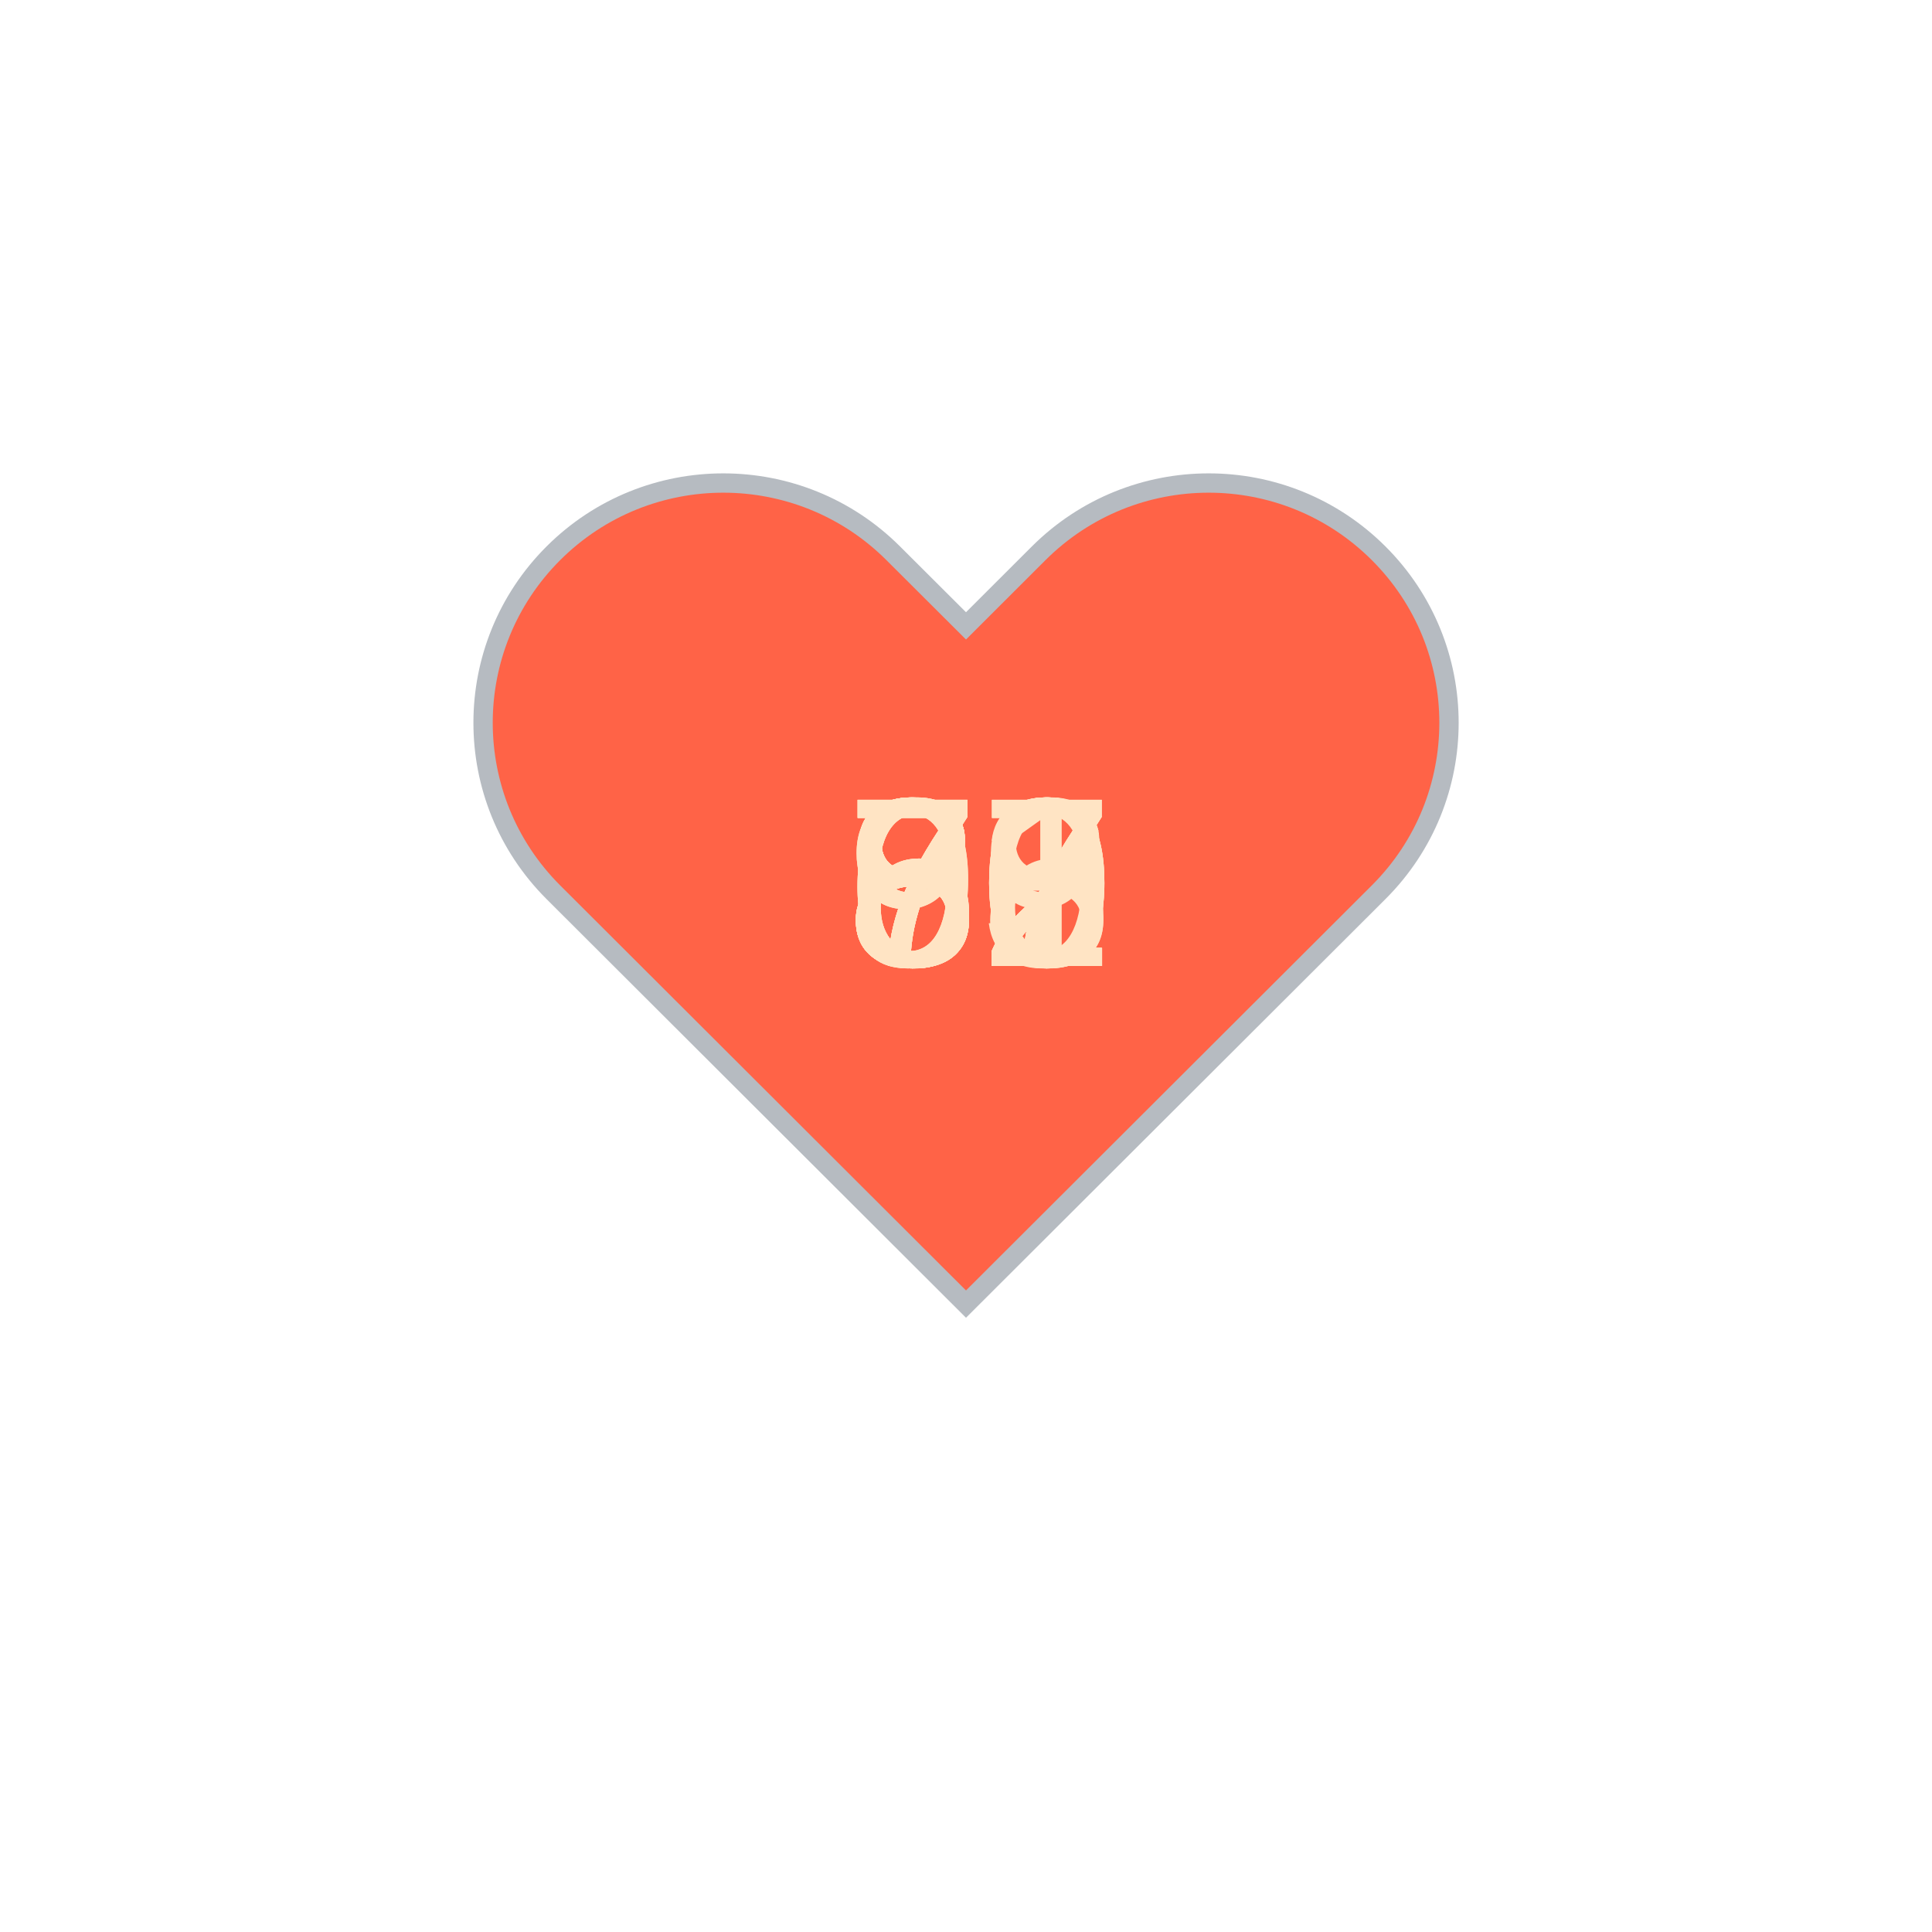
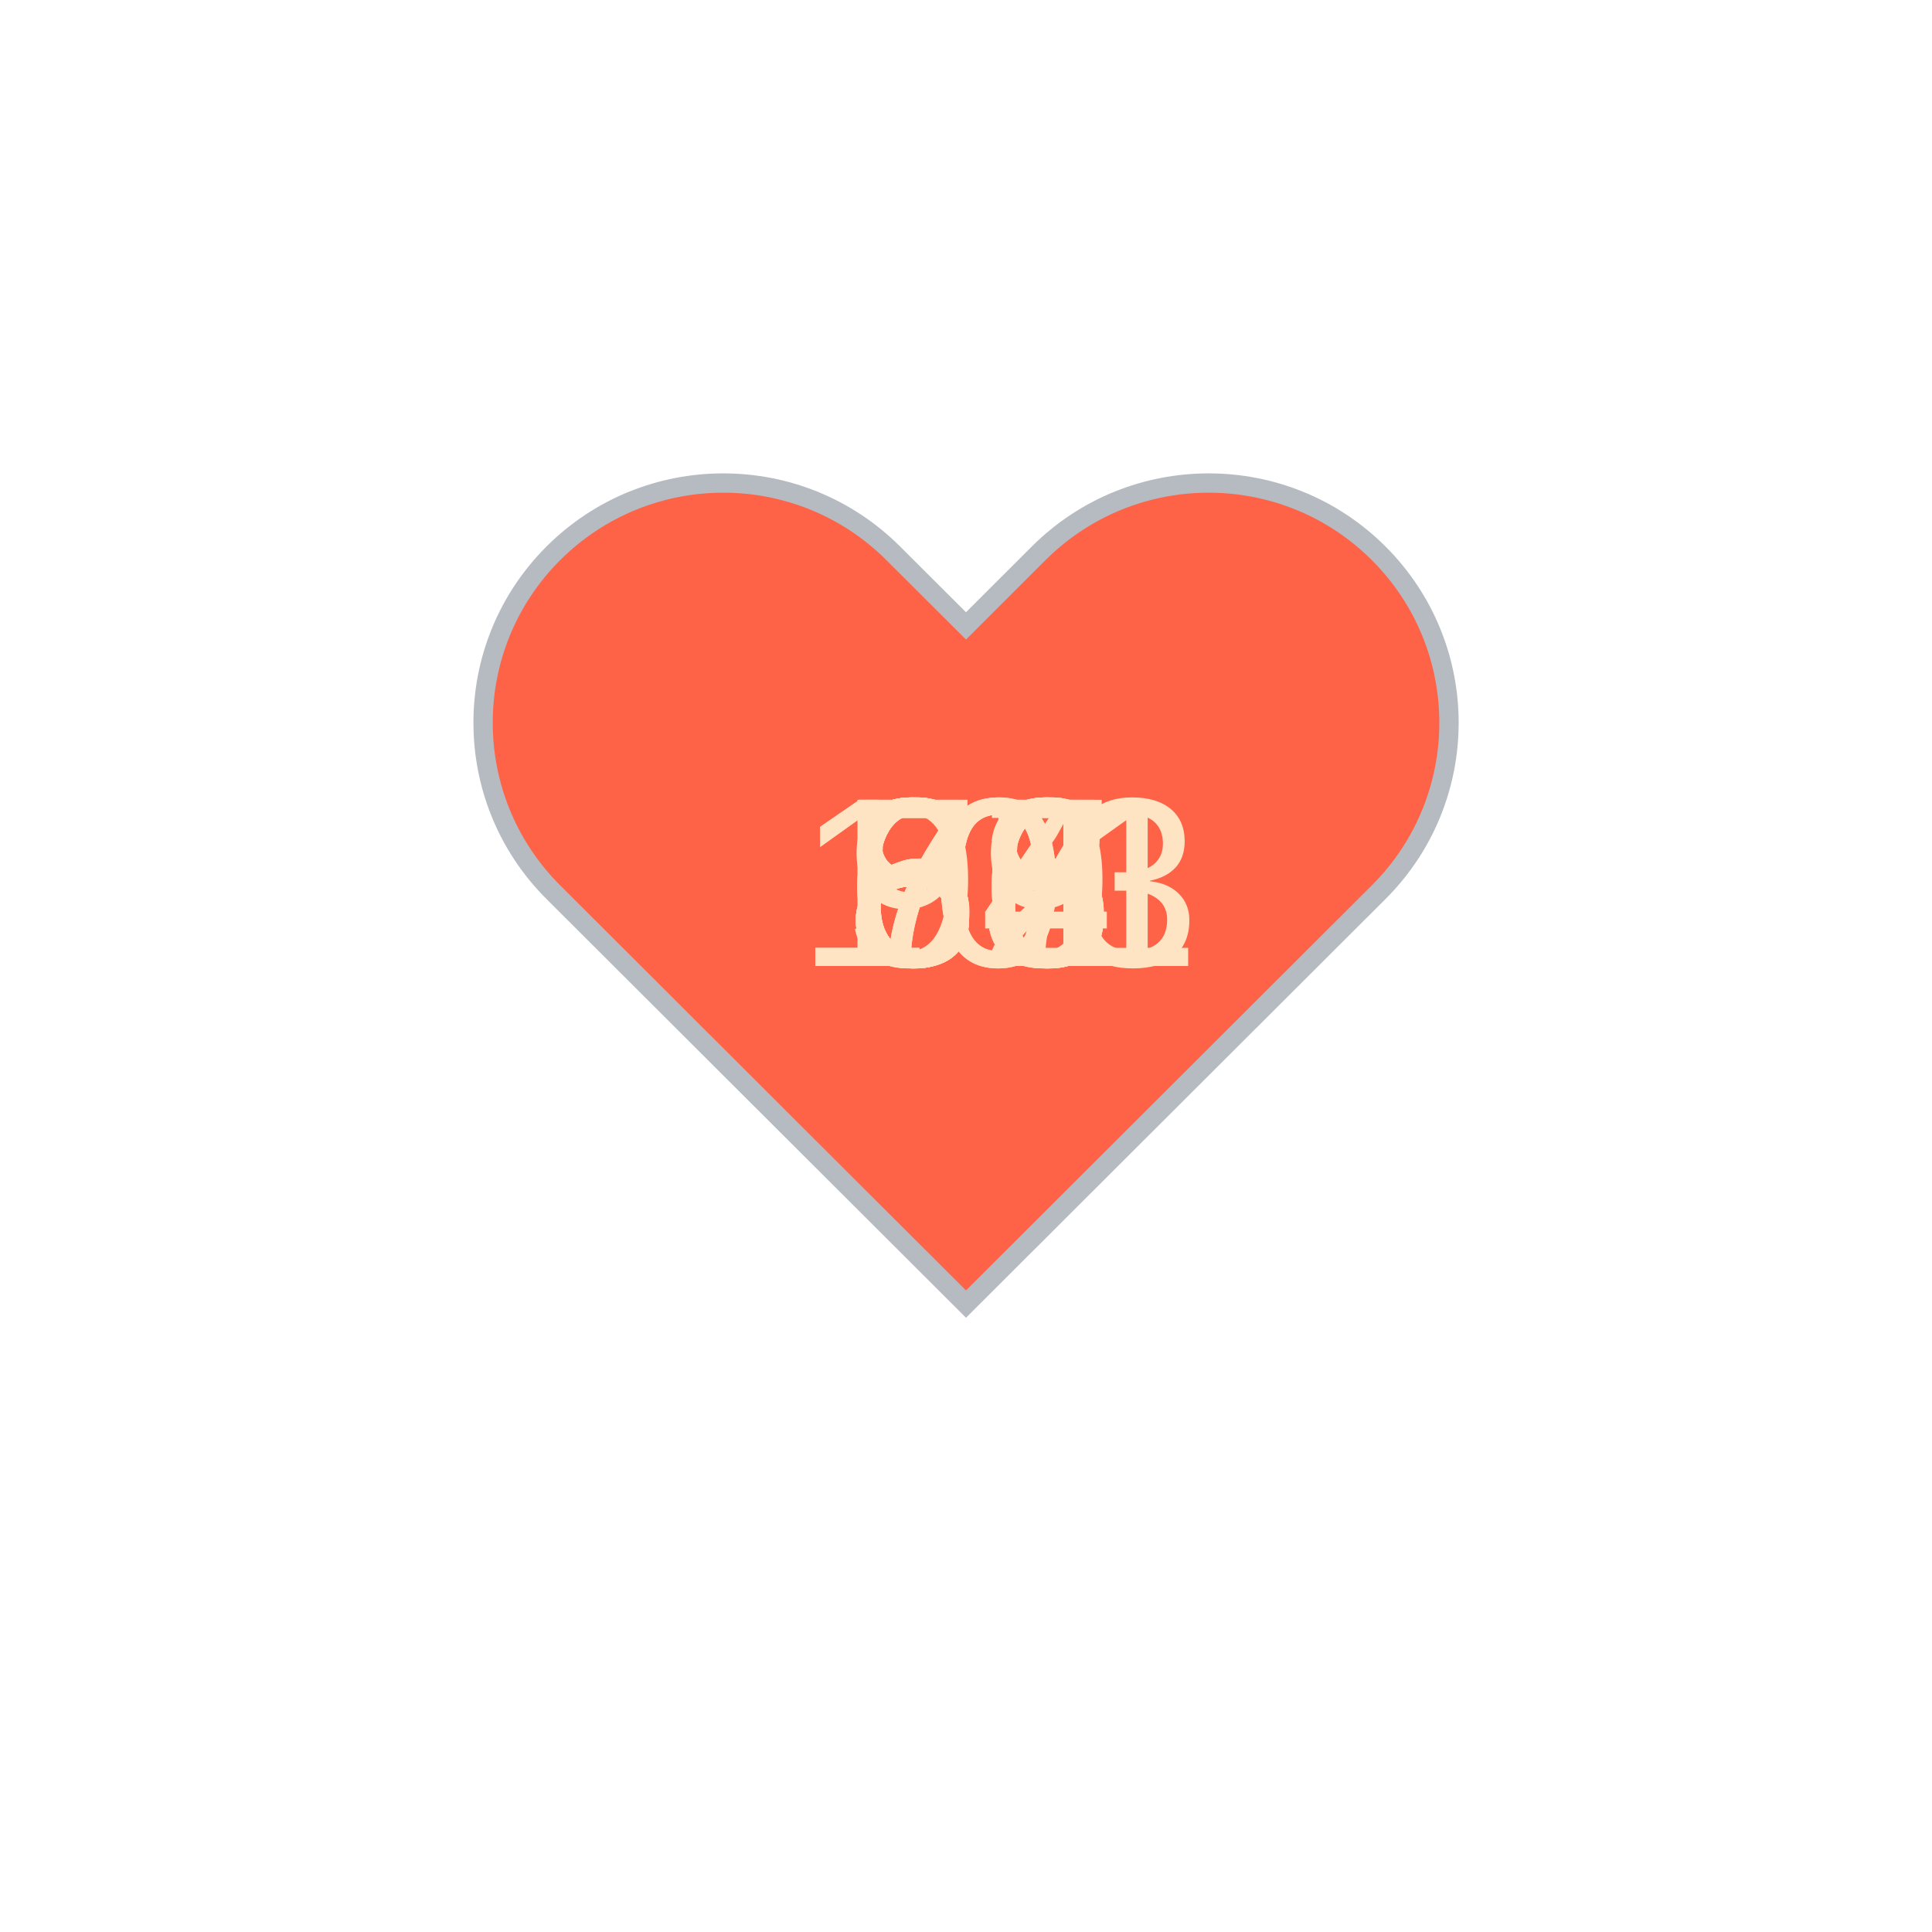
<svg xmlns="http://www.w3.org/2000/svg" baseProfile="full" height="150" version="1.1" viewBox="0,0,200,200" width="150">
  <defs />
  <g transform="translate(100 100)">
    <path d="M92.71,7.27L92.71,7.27c-9.71-9.69-25.46-9.69-35.18,0L50,14.79l-7.54-7.52C32.75-2.42,17-2.42,7.29,7.27v0 c-9.71,9.69-9.71,25.41,0,35.1L50,85l42.71-42.63C102.43,32.68,102.43,16.96,92.71,7.27z" fill="tomato" stroke="#B6BBC1" stroke-width="2" transform="translate(-50 -50)" />
    <animateTransform additive="sum" attributeName="transform" dur="1.2s" repeatCount="indefinite" type="scale" values="1; 1.5; 1.25; 1.5; 1.5; 1;" />
-     <text fill="bisque" style="font-size:25px; font-family:Arial" transform="translate(-12.5 0)">87<animate attributeName="visibility" dur="18.0s" keyTimes="0;0.07;0.13;0.2;0.27;0.33;0.4;0.47;0.53;0.6;0.67;0.73;0.8;0.87;0.93;1.0" repeatCount="indefinite" values="visible;hidden;hidden;hidden;hidden;hidden;hidden;hidden;hidden;hidden;hidden;hidden;hidden;hidden;hidden;hidden" />
+     <text fill="bisque" style="font-size:25px; font-family:Arial" transform="translate(-12.5 0)">62<animate attributeName="visibility" dur="18.0s" keyTimes="0;0.07;0.13;0.2;0.27;0.33;0.4;0.47;0.53;0.6;0.67;0.73;0.8;0.87;0.93;1.0" repeatCount="indefinite" values="visible;hidden;hidden;hidden;hidden;hidden;hidden;hidden;hidden;hidden;hidden;hidden;hidden;hidden;hidden;hidden" />
    </text>
-     <text fill="bisque" style="font-size:25px; font-family:Arial" transform="translate(-12.5 0)">87<animate attributeName="visibility" dur="18.0s" keyTimes="0;0.07;0.13;0.2;0.27;0.33;0.4;0.47;0.53;0.6;0.67;0.73;0.8;0.87;0.93;1.0" repeatCount="indefinite" values="hidden;visible;hidden;hidden;hidden;hidden;hidden;hidden;hidden;hidden;hidden;hidden;hidden;hidden;hidden;hidden" />
+     <text fill="bisque" style="font-size:25px; font-family:Arial" transform="translate(-12.5 0)">67<animate attributeName="visibility" dur="18.0s" keyTimes="0;0.07;0.13;0.2;0.27;0.33;0.4;0.47;0.53;0.6;0.67;0.73;0.8;0.87;0.93;1.0" repeatCount="indefinite" values="hidden;visible;hidden;hidden;hidden;hidden;hidden;hidden;hidden;hidden;hidden;hidden;hidden;hidden;hidden;hidden" />
    </text>
-     <text fill="bisque" style="font-size:25px; font-family:Arial" transform="translate(-12.5 0)">77<animate attributeName="visibility" dur="18.0s" keyTimes="0;0.07;0.13;0.2;0.27;0.33;0.4;0.47;0.53;0.6;0.67;0.73;0.8;0.87;0.93;1.0" repeatCount="indefinite" values="hidden;hidden;visible;hidden;hidden;hidden;hidden;hidden;hidden;hidden;hidden;hidden;hidden;hidden;hidden;hidden" />
+     <text fill="bisque" style="font-size:25px; font-family:Arial" transform="translate(-12.5 0)">64<animate attributeName="visibility" dur="18.0s" keyTimes="0;0.07;0.13;0.2;0.27;0.33;0.4;0.47;0.53;0.6;0.67;0.73;0.8;0.87;0.93;1.0" repeatCount="indefinite" values="hidden;hidden;visible;hidden;hidden;hidden;hidden;hidden;hidden;hidden;hidden;hidden;hidden;hidden;hidden;hidden" />
    </text>
-     <text fill="bisque" style="font-size:25px; font-family:Arial" transform="translate(-12.5 0)">79<animate attributeName="visibility" dur="18.0s" keyTimes="0;0.07;0.13;0.2;0.27;0.33;0.4;0.47;0.53;0.6;0.67;0.73;0.8;0.87;0.93;1.0" repeatCount="indefinite" values="hidden;hidden;hidden;visible;hidden;hidden;hidden;hidden;hidden;hidden;hidden;hidden;hidden;hidden;hidden;hidden" />
+     <text fill="bisque" style="font-size:25px; font-family:Arial" transform="translate(-17.5 0)">103<animate attributeName="visibility" dur="18.0s" keyTimes="0;0.07;0.13;0.2;0.27;0.33;0.4;0.47;0.53;0.6;0.67;0.73;0.8;0.87;0.93;1.0" repeatCount="indefinite" values="hidden;hidden;hidden;visible;hidden;hidden;hidden;hidden;hidden;hidden;hidden;hidden;hidden;hidden;hidden;hidden" />
    </text>
-     <text fill="bisque" style="font-size:25px; font-family:Arial" transform="translate(-12.5 0)">62<animate attributeName="visibility" dur="18.0s" keyTimes="0;0.07;0.13;0.2;0.27;0.33;0.4;0.47;0.53;0.6;0.67;0.73;0.8;0.87;0.93;1.0" repeatCount="indefinite" values="hidden;hidden;hidden;hidden;visible;hidden;hidden;hidden;hidden;hidden;hidden;hidden;hidden;hidden;hidden;hidden" />
+     <text fill="bisque" style="font-size:25px; font-family:Arial" transform="translate(-12.5 0)">89<animate attributeName="visibility" dur="18.0s" keyTimes="0;0.07;0.13;0.2;0.27;0.33;0.4;0.47;0.53;0.6;0.67;0.73;0.8;0.87;0.93;1.0" repeatCount="indefinite" values="hidden;hidden;hidden;hidden;visible;hidden;hidden;hidden;hidden;hidden;hidden;hidden;hidden;hidden;hidden;hidden" />
    </text>
-     <text fill="bisque" style="font-size:25px; font-family:Arial" transform="translate(-12.5 0)">82<animate attributeName="visibility" dur="18.0s" keyTimes="0;0.07;0.13;0.2;0.27;0.33;0.4;0.47;0.53;0.6;0.67;0.73;0.8;0.87;0.93;1.0" repeatCount="indefinite" values="hidden;hidden;hidden;hidden;hidden;visible;hidden;hidden;hidden;hidden;hidden;hidden;hidden;hidden;hidden;hidden" />
+     <text fill="bisque" style="font-size:25px; font-family:Arial" transform="translate(-12.5 0)">73<animate attributeName="visibility" dur="18.0s" keyTimes="0;0.07;0.13;0.2;0.27;0.33;0.4;0.47;0.53;0.6;0.67;0.73;0.8;0.87;0.93;1.0" repeatCount="indefinite" values="hidden;hidden;hidden;hidden;hidden;visible;hidden;hidden;hidden;hidden;hidden;hidden;hidden;hidden;hidden;hidden" />
    </text>
-     <text fill="bisque" style="font-size:25px; font-family:Arial" transform="translate(-12.5 0)">92<animate attributeName="visibility" dur="18.0s" keyTimes="0;0.07;0.13;0.2;0.27;0.33;0.4;0.47;0.53;0.6;0.67;0.73;0.8;0.87;0.93;1.0" repeatCount="indefinite" values="hidden;hidden;hidden;hidden;hidden;hidden;visible;hidden;hidden;hidden;hidden;hidden;hidden;hidden;hidden;hidden" />
+     <text fill="bisque" style="font-size:25px; font-family:Arial" transform="translate(-12.5 0)">58<animate attributeName="visibility" dur="18.0s" keyTimes="0;0.07;0.13;0.2;0.27;0.33;0.4;0.47;0.53;0.6;0.67;0.73;0.8;0.87;0.93;1.0" repeatCount="indefinite" values="hidden;hidden;hidden;hidden;hidden;hidden;visible;hidden;hidden;hidden;hidden;hidden;hidden;hidden;hidden;hidden" />
    </text>
-     <text fill="bisque" style="font-size:25px; font-family:Arial" transform="translate(-12.5 0)">91<animate attributeName="visibility" dur="18.0s" keyTimes="0;0.07;0.13;0.2;0.27;0.33;0.4;0.47;0.53;0.6;0.67;0.73;0.8;0.87;0.93;1.0" repeatCount="indefinite" values="hidden;hidden;hidden;hidden;hidden;hidden;hidden;visible;hidden;hidden;hidden;hidden;hidden;hidden;hidden;hidden" />
+     <text fill="bisque" style="font-size:25px; font-family:Arial" transform="translate(-12.5 0)">66<animate attributeName="visibility" dur="18.0s" keyTimes="0;0.07;0.13;0.2;0.27;0.33;0.4;0.47;0.53;0.6;0.67;0.73;0.8;0.87;0.93;1.0" repeatCount="indefinite" values="hidden;hidden;hidden;hidden;hidden;hidden;hidden;visible;hidden;hidden;hidden;hidden;hidden;hidden;hidden;hidden" />
    </text>
-     <text fill="bisque" style="font-size:25px; font-family:Arial" transform="translate(-12.5 0)">80<animate attributeName="visibility" dur="18.0s" keyTimes="0;0.07;0.13;0.2;0.27;0.33;0.4;0.47;0.53;0.6;0.67;0.73;0.8;0.87;0.93;1.0" repeatCount="indefinite" values="hidden;hidden;hidden;hidden;hidden;hidden;hidden;hidden;visible;hidden;hidden;hidden;hidden;hidden;hidden;hidden" />
+     <text fill="bisque" style="font-size:25px; font-family:Arial" transform="translate(-12.5 0)">98<animate attributeName="visibility" dur="18.0s" keyTimes="0;0.07;0.13;0.2;0.27;0.33;0.4;0.47;0.53;0.6;0.67;0.73;0.8;0.87;0.93;1.0" repeatCount="indefinite" values="hidden;hidden;hidden;hidden;hidden;hidden;hidden;hidden;visible;hidden;hidden;hidden;hidden;hidden;hidden;hidden" />
    </text>
-     <text fill="bisque" style="font-size:25px; font-family:Arial" transform="translate(-12.5 0)">80<animate attributeName="visibility" dur="18.0s" keyTimes="0;0.07;0.13;0.2;0.27;0.33;0.4;0.47;0.53;0.6;0.67;0.73;0.8;0.87;0.93;1.0" repeatCount="indefinite" values="hidden;hidden;hidden;hidden;hidden;hidden;hidden;hidden;hidden;visible;hidden;hidden;hidden;hidden;hidden;hidden" />
+     <text fill="bisque" style="font-size:25px; font-family:Arial" transform="translate(-17.5 0)">101<animate attributeName="visibility" dur="18.0s" keyTimes="0;0.07;0.13;0.2;0.27;0.33;0.4;0.47;0.53;0.6;0.67;0.73;0.8;0.87;0.93;1.0" repeatCount="indefinite" values="hidden;hidden;hidden;hidden;hidden;hidden;hidden;hidden;hidden;visible;hidden;hidden;hidden;hidden;hidden;hidden" />
    </text>
-     <text fill="bisque" style="font-size:25px; font-family:Arial" transform="translate(-12.5 0)">80<animate attributeName="visibility" dur="18.0s" keyTimes="0;0.07;0.13;0.2;0.27;0.33;0.4;0.47;0.53;0.6;0.67;0.73;0.8;0.87;0.93;1.0" repeatCount="indefinite" values="hidden;hidden;hidden;hidden;hidden;hidden;hidden;hidden;hidden;hidden;visible;hidden;hidden;hidden;hidden;hidden" />
+     <text fill="bisque" style="font-size:25px; font-family:Arial" transform="translate(-12.5 0)">86<animate attributeName="visibility" dur="18.0s" keyTimes="0;0.07;0.13;0.2;0.27;0.33;0.4;0.47;0.53;0.6;0.67;0.73;0.8;0.87;0.93;1.0" repeatCount="indefinite" values="hidden;hidden;hidden;hidden;hidden;hidden;hidden;hidden;hidden;hidden;visible;hidden;hidden;hidden;hidden;hidden" />
    </text>
-     <text fill="bisque" style="font-size:25px; font-family:Arial" transform="translate(-12.5 0)">62<animate attributeName="visibility" dur="18.0s" keyTimes="0;0.07;0.13;0.2;0.27;0.33;0.4;0.47;0.53;0.6;0.67;0.73;0.8;0.87;0.93;1.0" repeatCount="indefinite" values="hidden;hidden;hidden;hidden;hidden;hidden;hidden;hidden;hidden;hidden;hidden;visible;hidden;hidden;hidden;hidden" />
+     <text fill="bisque" style="font-size:25px; font-family:Arial" transform="translate(-12.5 0)">85<animate attributeName="visibility" dur="18.0s" keyTimes="0;0.07;0.13;0.2;0.27;0.33;0.4;0.47;0.53;0.6;0.67;0.73;0.8;0.87;0.93;1.0" repeatCount="indefinite" values="hidden;hidden;hidden;hidden;hidden;hidden;hidden;hidden;hidden;hidden;hidden;visible;hidden;hidden;hidden;hidden" />
    </text>
-     <text fill="bisque" style="font-size:25px; font-family:Arial" transform="translate(-12.5 0)">78<animate attributeName="visibility" dur="18.0s" keyTimes="0;0.07;0.13;0.2;0.27;0.33;0.4;0.47;0.53;0.6;0.67;0.73;0.8;0.87;0.93;1.0" repeatCount="indefinite" values="hidden;hidden;hidden;hidden;hidden;hidden;hidden;hidden;hidden;hidden;hidden;hidden;visible;hidden;hidden;hidden" />
+     <text fill="bisque" style="font-size:25px; font-family:Arial" transform="translate(-12.5 0)">88<animate attributeName="visibility" dur="18.0s" keyTimes="0;0.07;0.13;0.2;0.27;0.33;0.4;0.47;0.53;0.6;0.67;0.73;0.8;0.87;0.93;1.0" repeatCount="indefinite" values="hidden;hidden;hidden;hidden;hidden;hidden;hidden;hidden;hidden;hidden;hidden;hidden;visible;hidden;hidden;hidden" />
    </text>
-     <text fill="bisque" style="font-size:25px; font-family:Arial" transform="translate(-12.5 0)">66<animate attributeName="visibility" dur="18.0s" keyTimes="0;0.07;0.13;0.2;0.27;0.33;0.4;0.47;0.53;0.6;0.67;0.73;0.8;0.87;0.93;1.0" repeatCount="indefinite" values="hidden;hidden;hidden;hidden;hidden;hidden;hidden;hidden;hidden;hidden;hidden;hidden;hidden;visible;hidden;hidden" />
+     <text fill="bisque" style="font-size:25px; font-family:Arial" transform="translate(-12.5 0)">76<animate attributeName="visibility" dur="18.0s" keyTimes="0;0.07;0.13;0.2;0.27;0.33;0.4;0.47;0.53;0.6;0.67;0.73;0.8;0.87;0.93;1.0" repeatCount="indefinite" values="hidden;hidden;hidden;hidden;hidden;hidden;hidden;hidden;hidden;hidden;hidden;hidden;hidden;visible;hidden;hidden" />
    </text>
-     <text fill="bisque" style="font-size:25px; font-family:Arial" transform="translate(-12.5 0)">73<animate attributeName="visibility" dur="18.0s" keyTimes="0;0.07;0.13;0.2;0.27;0.33;0.4;0.47;0.53;0.6;0.67;0.73;0.8;0.87;0.93;1.0" repeatCount="indefinite" values="hidden;hidden;hidden;hidden;hidden;hidden;hidden;hidden;hidden;hidden;hidden;hidden;hidden;hidden;visible;hidden" />
+     <text fill="bisque" style="font-size:25px; font-family:Arial" transform="translate(-12.5 0)">85<animate attributeName="visibility" dur="18.0s" keyTimes="0;0.07;0.13;0.2;0.27;0.33;0.4;0.47;0.53;0.6;0.67;0.73;0.8;0.87;0.93;1.0" repeatCount="indefinite" values="hidden;hidden;hidden;hidden;hidden;hidden;hidden;hidden;hidden;hidden;hidden;hidden;hidden;hidden;visible;hidden" />
    </text>
  </g>
</svg>
